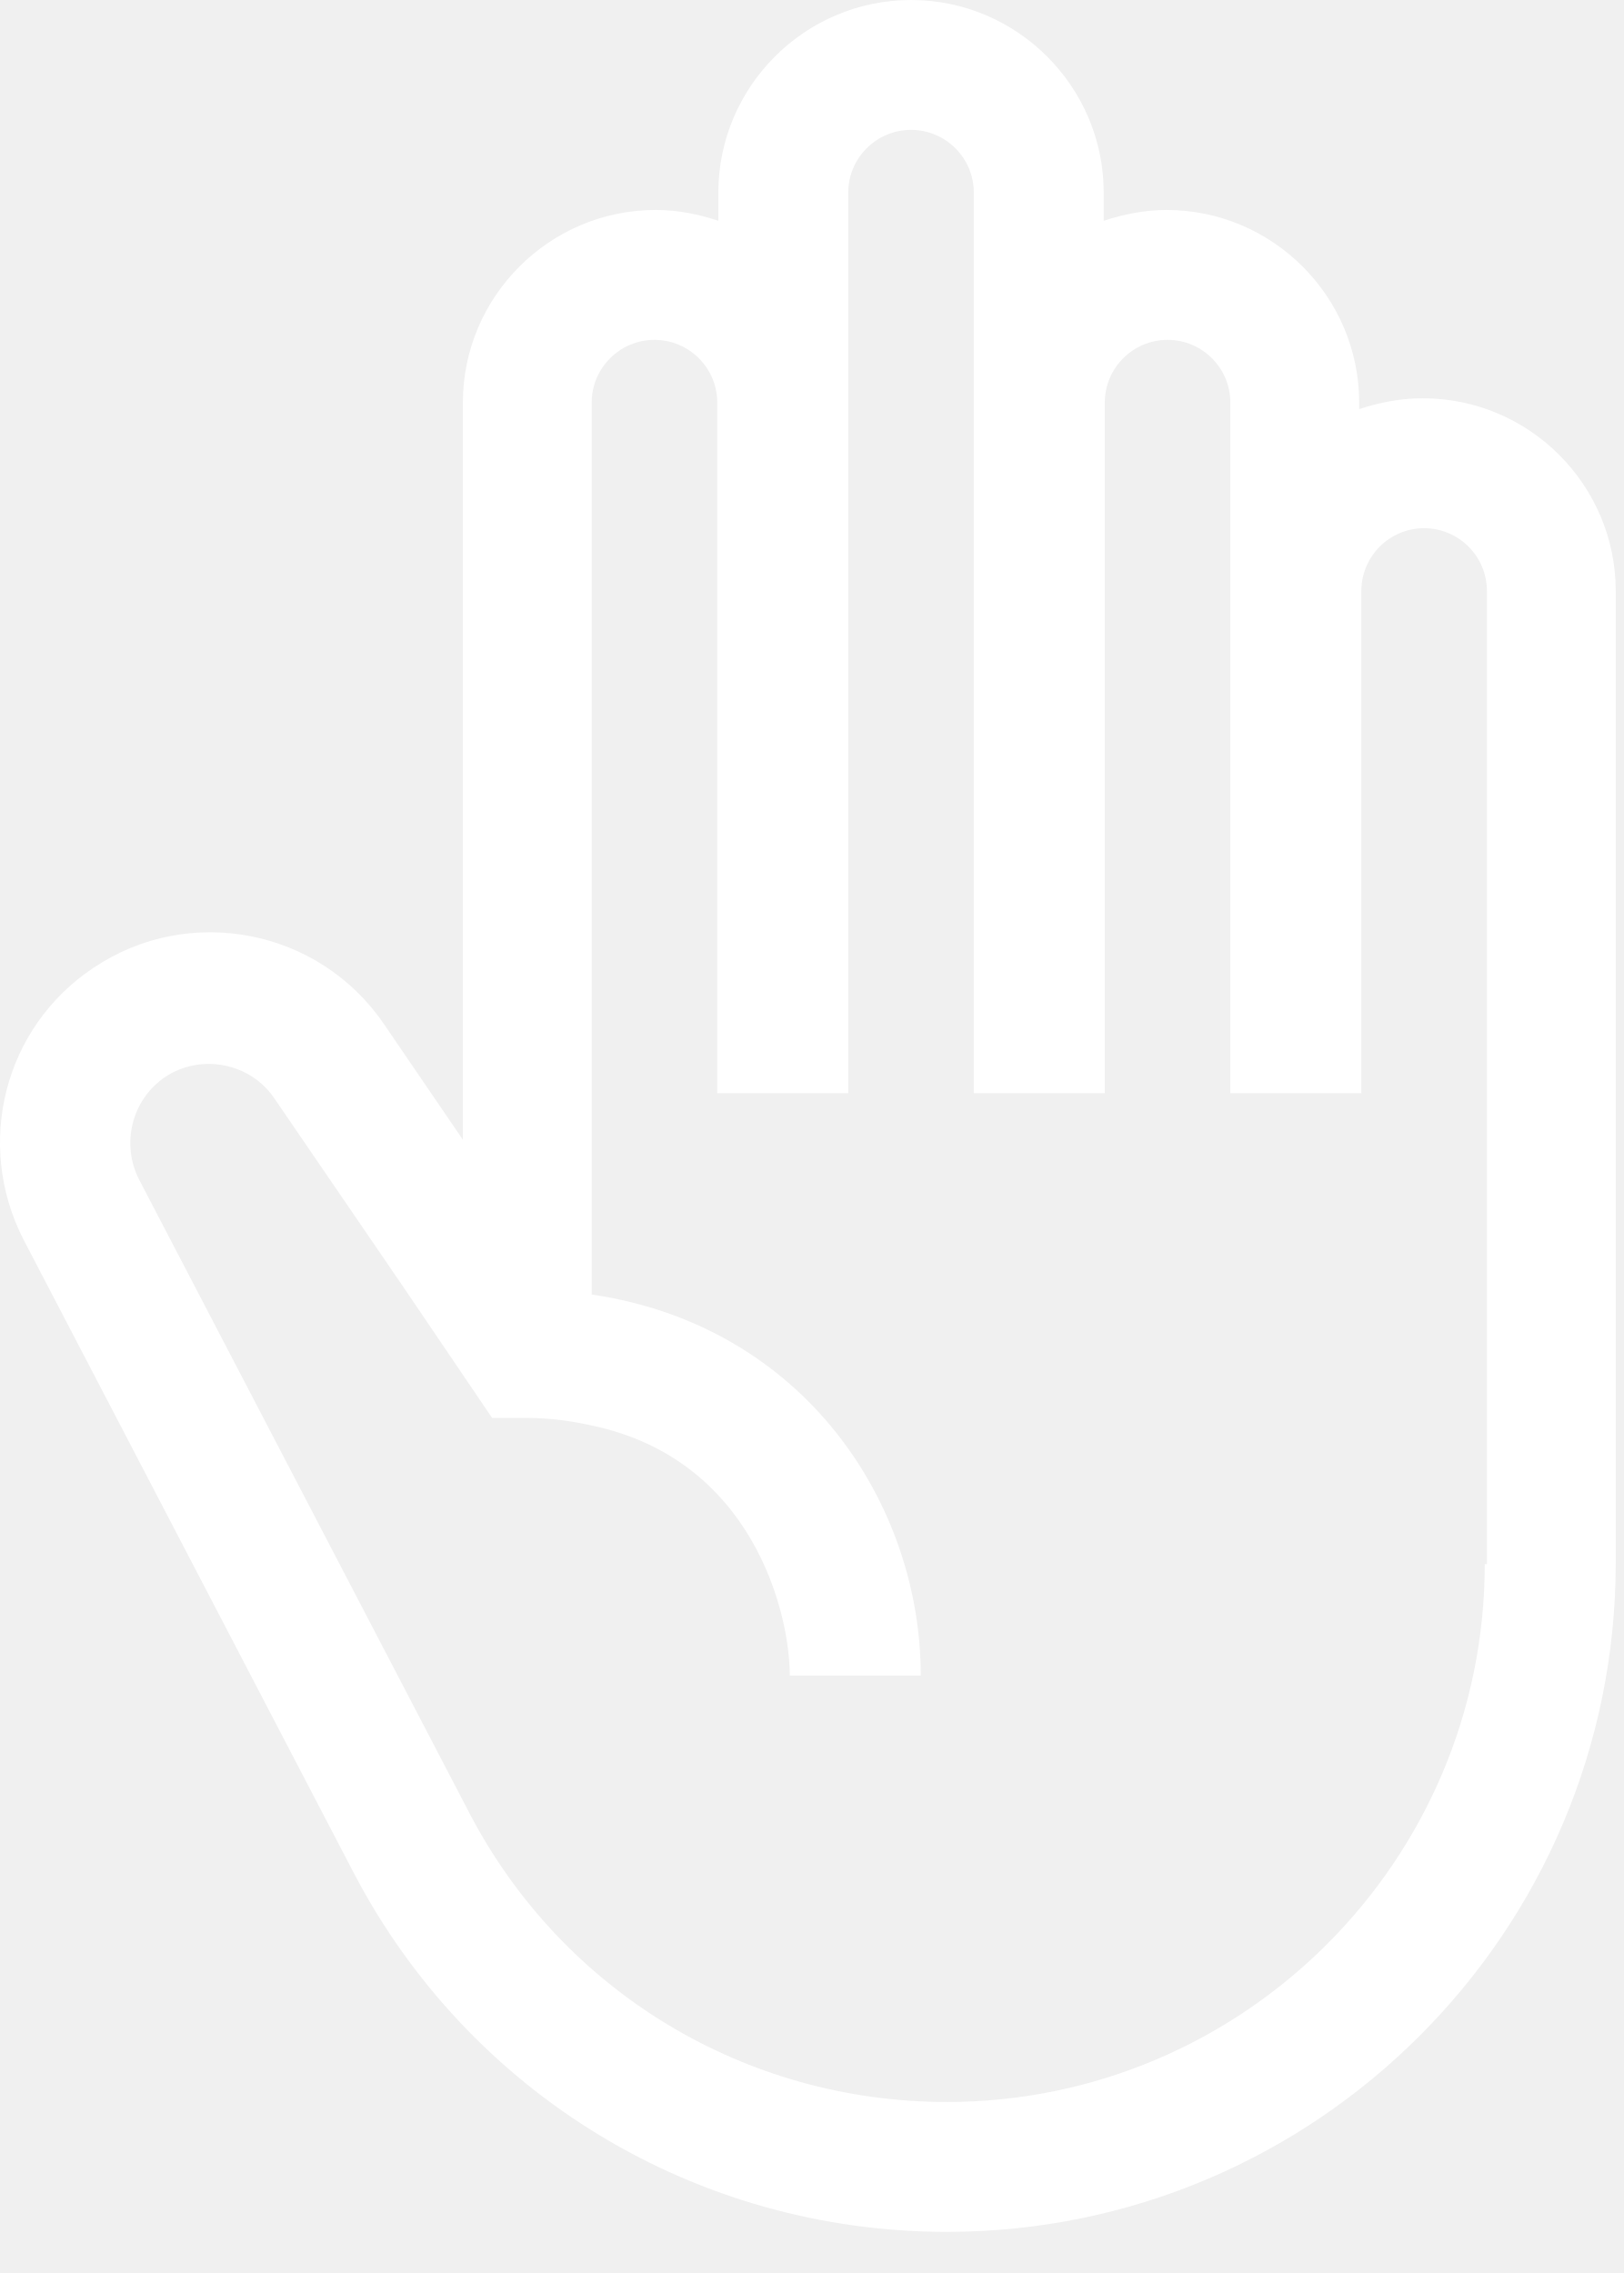
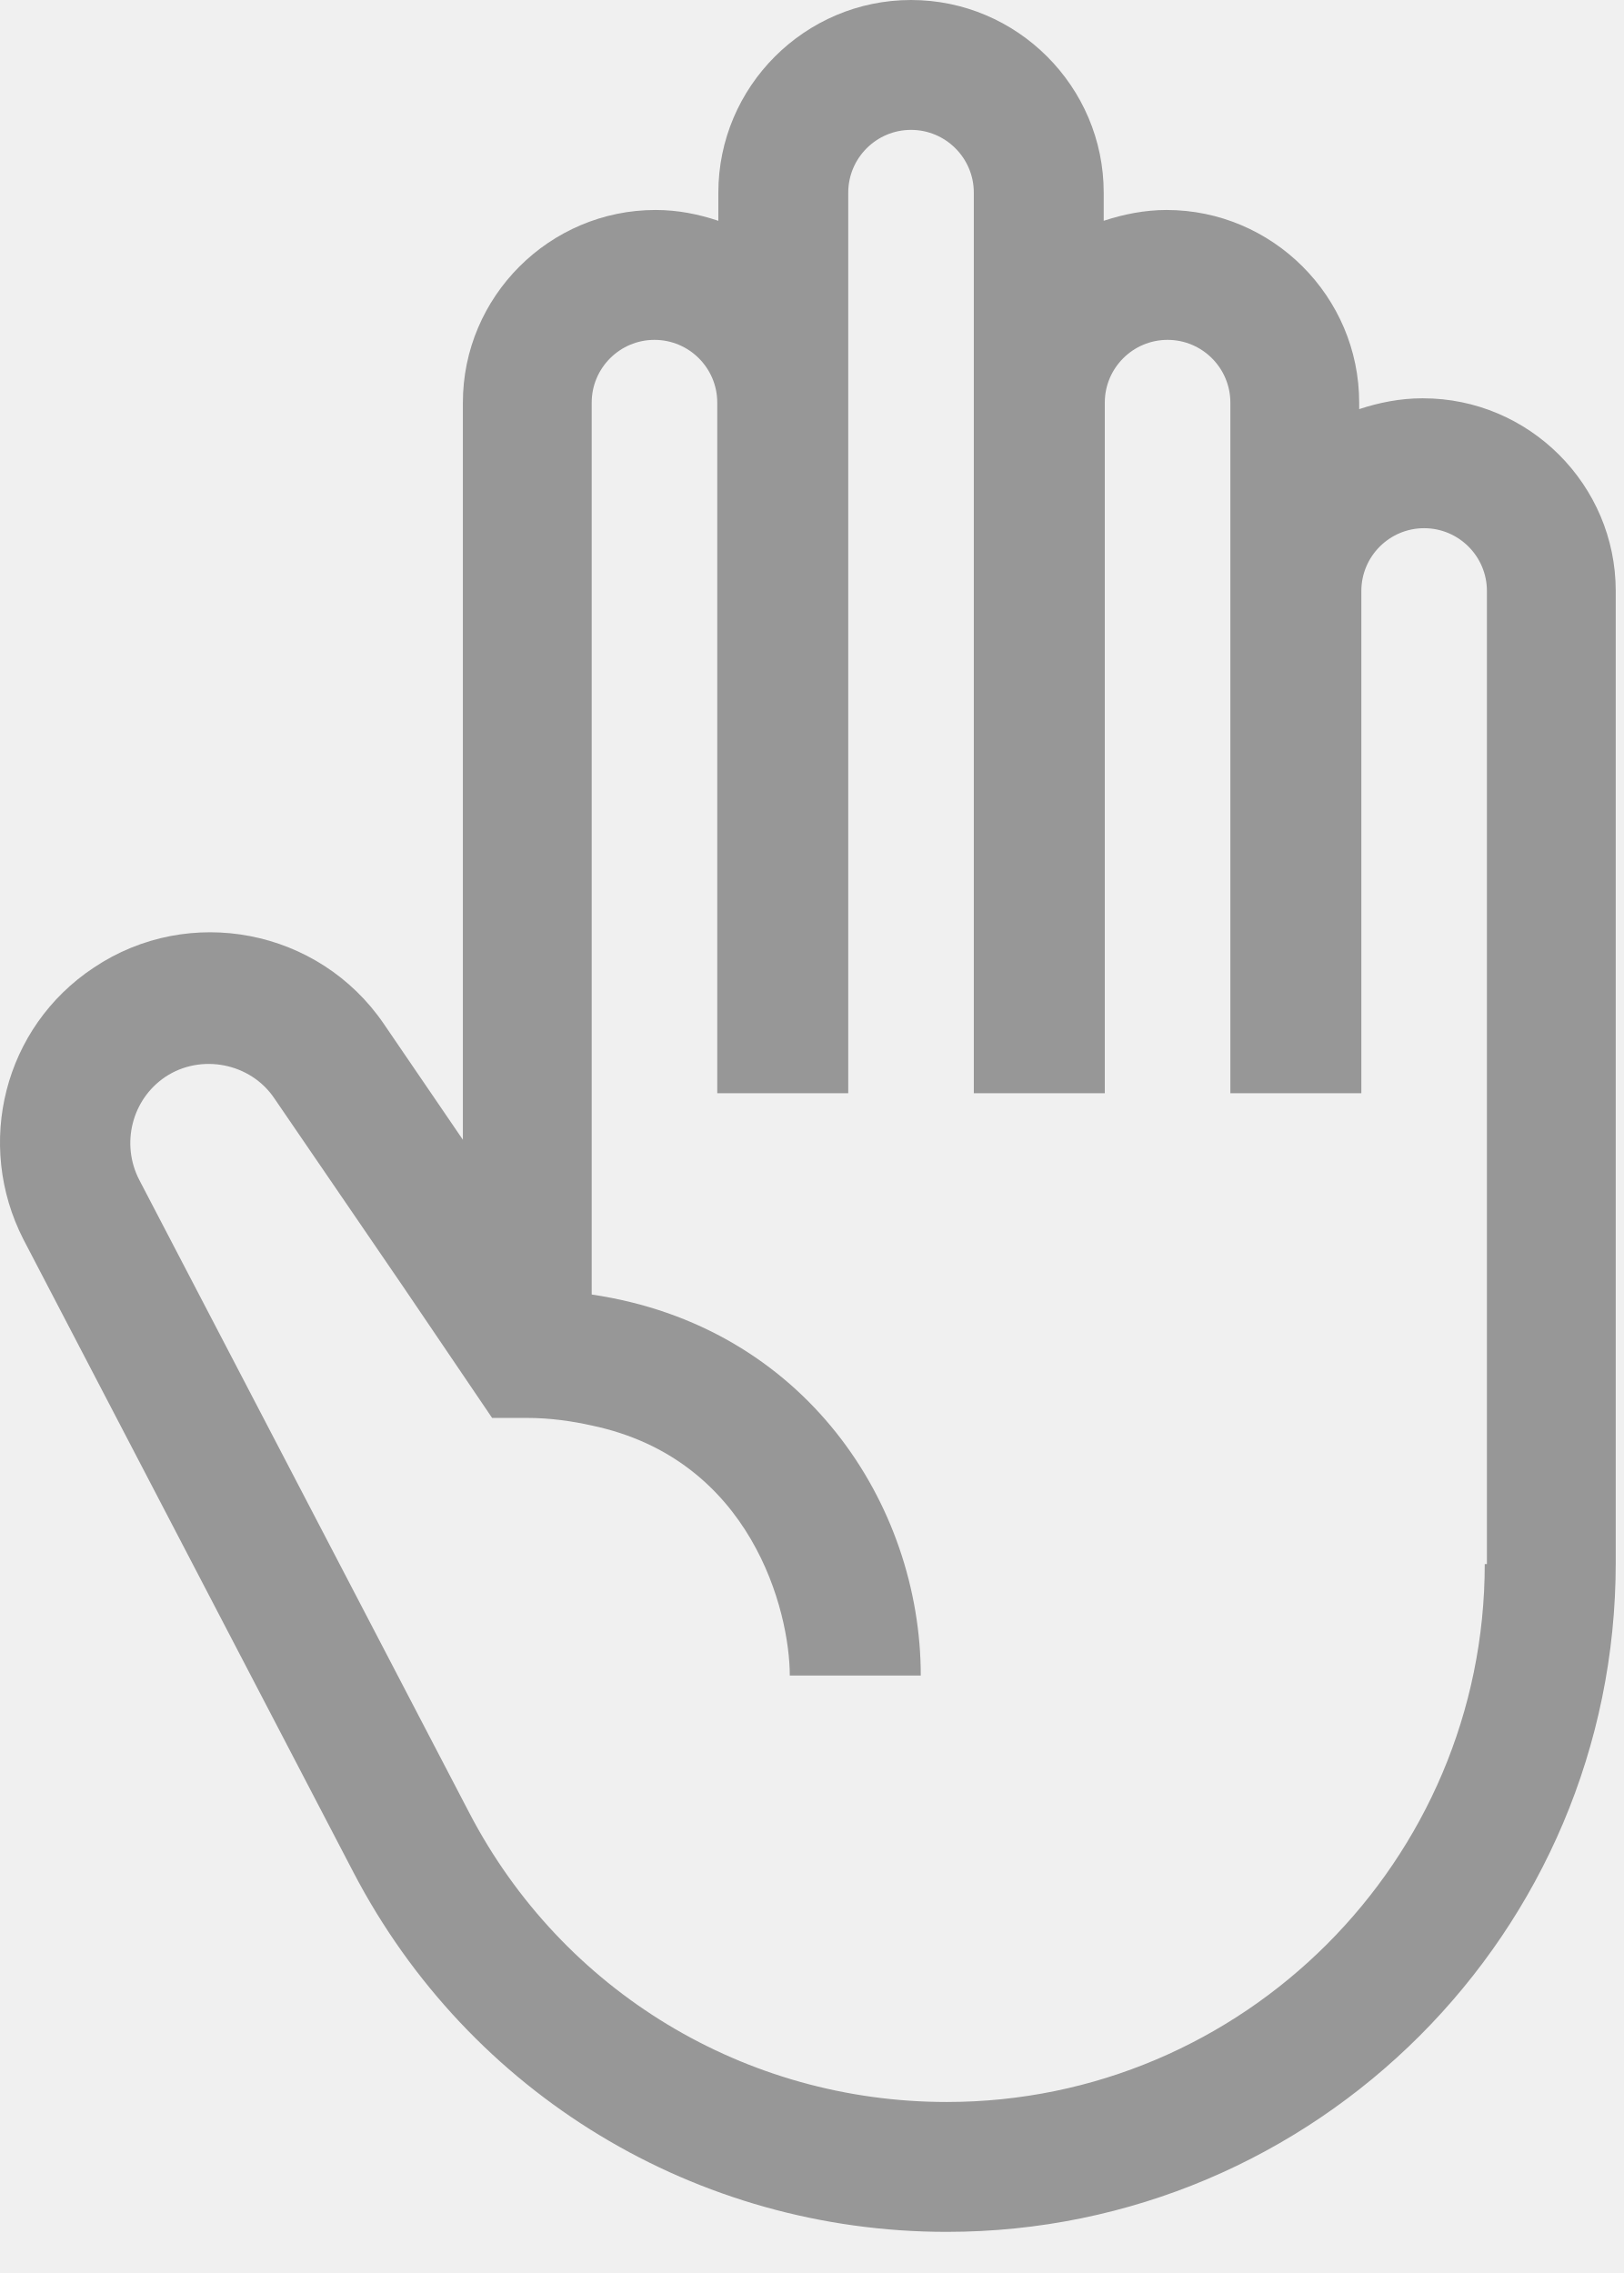
<svg xmlns="http://www.w3.org/2000/svg" width="15" height="21" viewBox="0 0 15 21" fill="none">
-   <path d="M13.136 3.68C12.936 3.68 12.736 3.72 12.556 3.78V3.72C12.556 2.74 11.756 1.94 10.776 1.94C10.576 1.94 10.376 1.98 10.196 2.04V1.78C10.196 0.8 9.396 0 8.416 0C7.436 0 6.636 0.8 6.636 1.78V2.04C6.456 1.98 6.266 1.94 6.056 1.94C5.076 1.94 4.276 2.74 4.276 3.72V10.53L3.546 9.46C2.946 8.58 1.746 8.35 0.866 8.94C0.036 9.49 -0.234 10.57 0.216 11.45L3.266 17.3C4.336 19.35 6.436 20.62 8.746 20.62C12.156 20.62 14.926 17.85 14.926 14.44V5.46C14.926 4.48 14.126 3.68 13.146 3.68H13.136ZM13.716 14.45C13.716 17.19 11.486 19.42 8.746 19.42C6.886 19.42 5.196 18.4 4.336 16.75L1.286 10.9C1.116 10.57 1.216 10.16 1.526 9.95C1.856 9.73 2.316 9.82 2.536 10.15L3.726 11.89L4.546 13.1H4.866C5.086 13.1 5.286 13.13 5.466 13.17C6.946 13.48 7.296 14.89 7.296 15.48H8.506C8.506 13.9 7.436 12.25 5.466 11.96V3.72C5.466 3.4 5.726 3.14 6.046 3.14C6.366 3.14 6.626 3.4 6.626 3.72V10.1H7.836V1.78C7.836 1.46 8.096 1.2 8.416 1.2C8.736 1.2 8.996 1.46 8.996 1.78V10.1H10.206V3.72C10.206 3.4 10.466 3.14 10.786 3.14C11.106 3.14 11.366 3.4 11.366 3.72V10.1H12.576V5.46C12.576 5.14 12.836 4.88 13.156 4.88C13.476 4.88 13.736 5.14 13.736 5.46V14.45H13.716Z" fill="white" />
+   <path d="M13.136 3.68C12.936 3.68 12.736 3.72 12.556 3.78V3.72C12.556 2.74 11.756 1.94 10.776 1.94C10.576 1.94 10.376 1.98 10.196 2.04V1.78C10.196 0.8 9.396 0 8.416 0C7.436 0 6.636 0.8 6.636 1.78V2.04C6.456 1.98 6.266 1.94 6.056 1.94C5.076 1.94 4.276 2.74 4.276 3.72V10.53L3.546 9.46C2.946 8.58 1.746 8.35 0.866 8.94C0.036 9.49 -0.234 10.57 0.216 11.45L3.266 17.3C4.336 19.35 6.436 20.62 8.746 20.62C12.156 20.62 14.926 17.85 14.926 14.44V5.46C14.926 4.48 14.126 3.68 13.146 3.68H13.136ZM13.716 14.45C13.716 17.19 11.486 19.42 8.746 19.42C6.886 19.42 5.196 18.4 4.336 16.75L1.286 10.9C1.116 10.57 1.216 10.16 1.526 9.95C1.856 9.73 2.316 9.82 2.536 10.15L3.726 11.89L4.546 13.1H4.866C5.086 13.1 5.286 13.13 5.466 13.17C6.946 13.48 7.296 14.89 7.296 15.48H8.506C8.506 13.9 7.436 12.25 5.466 11.96V3.72C5.466 3.4 5.726 3.14 6.046 3.14C6.366 3.14 6.626 3.4 6.626 3.72V10.1H7.836V1.78C7.836 1.46 8.096 1.2 8.416 1.2C8.736 1.2 8.996 1.46 8.996 1.78V10.1H10.206V3.72C10.206 3.4 10.466 3.14 10.786 3.14C11.106 3.14 11.366 3.4 11.366 3.72V10.1H12.576V5.46C12.576 5.14 12.836 4.88 13.156 4.88C13.476 4.88 13.736 5.14 13.736 5.46V14.45H13.716Z" fill="#979797" />
</svg>
